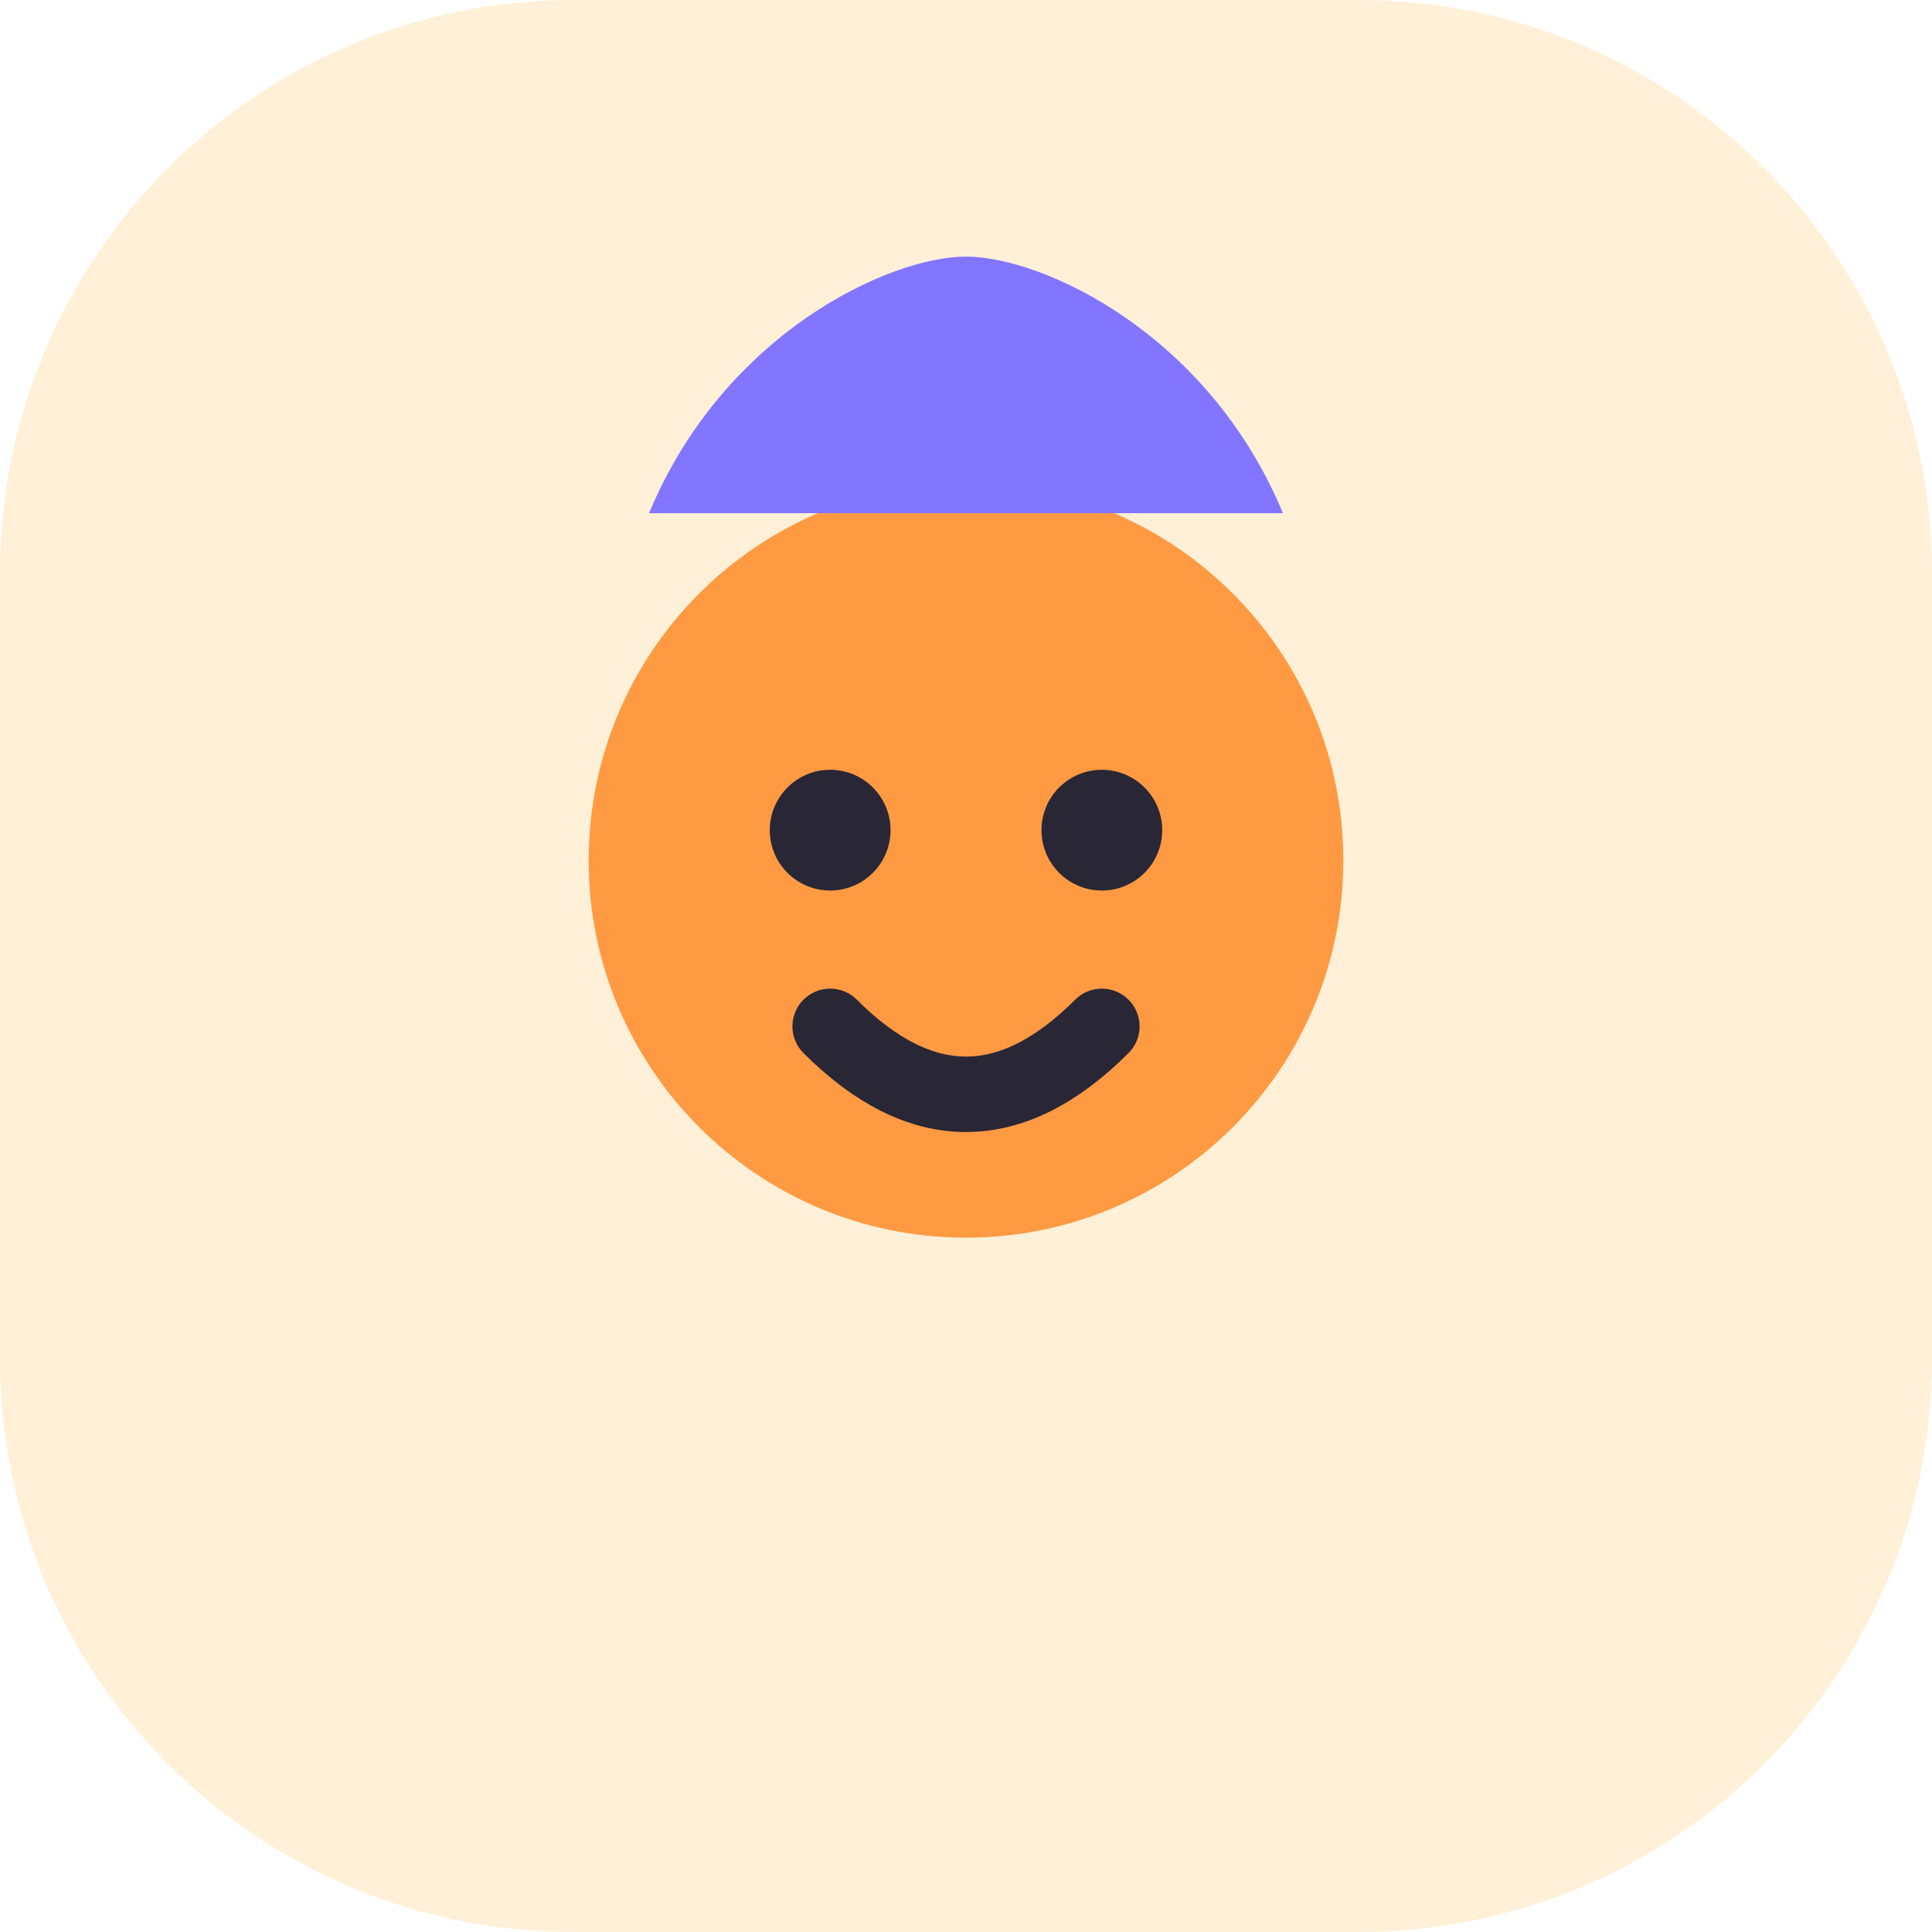
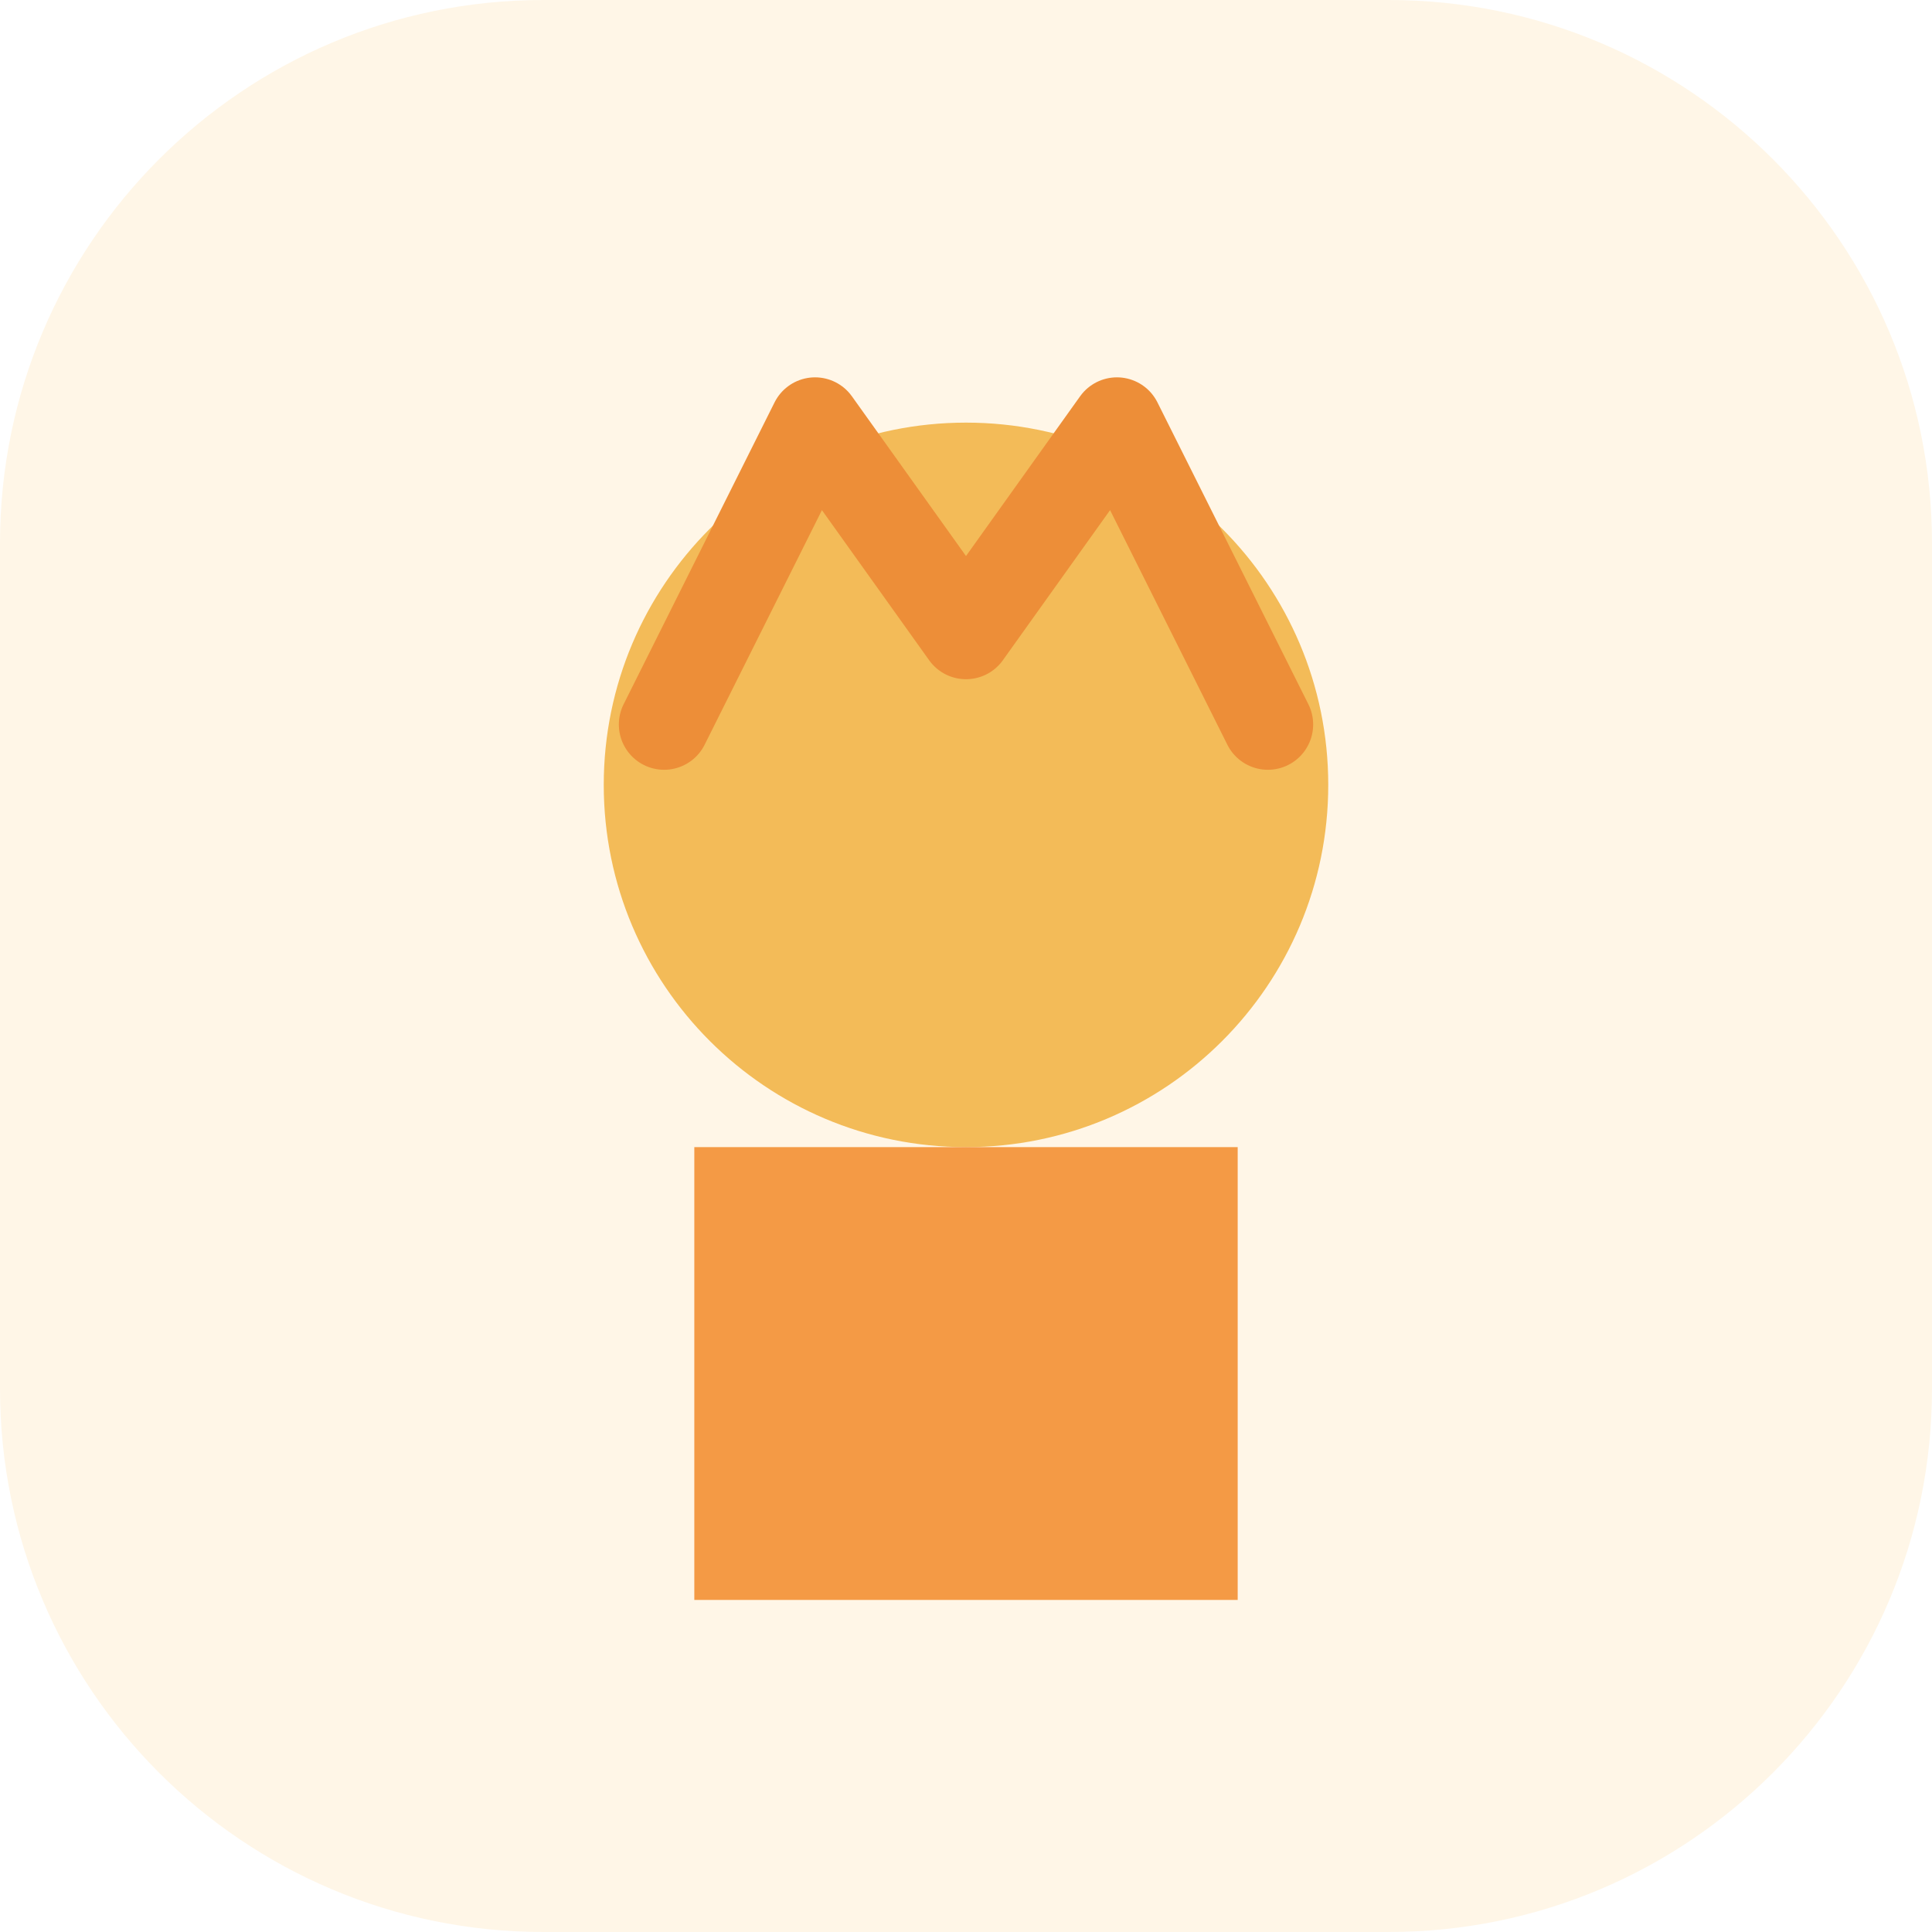
- <svg xmlns="http://www.w3.org/2000/svg" viewBox="0 0 128 128">
-   <rect width="128" height="128" rx="38" fill="#fff0d7" />
-   <circle cx="64" cy="57" r="25" fill="#ff9a43" />
-   <circle cx="55" cy="55" r="4" fill="#292735" />
-   <circle cx="73" cy="55" r="4" fill="#292735" />
-   <path d="M55 68c6 6 12 6 18 0" fill="none" stroke="#292735" stroke-width="5" stroke-linecap="round" />
-   <path d="M43 34c5-12 16-17 21-17s16 5 21 17" fill="#8275ff" />
+ <svg xmlns="http://www.w3.org/2000/svg" viewBox="0 0 64 64">
+   <rect width="64" height="64" rx="18" fill="#fff6e7" />
+   <circle cx="32" cy="26" r="12" fill="#f3bb58" />
+   <path d="M23 38h18v15H23z" fill="#f49a45" />
+   <path d="m22 24 5-10 5 7 5-7 5 10" fill="none" stroke="#ed8e38" stroke-width="3" stroke-linecap="round" stroke-linejoin="round" />
</svg>
